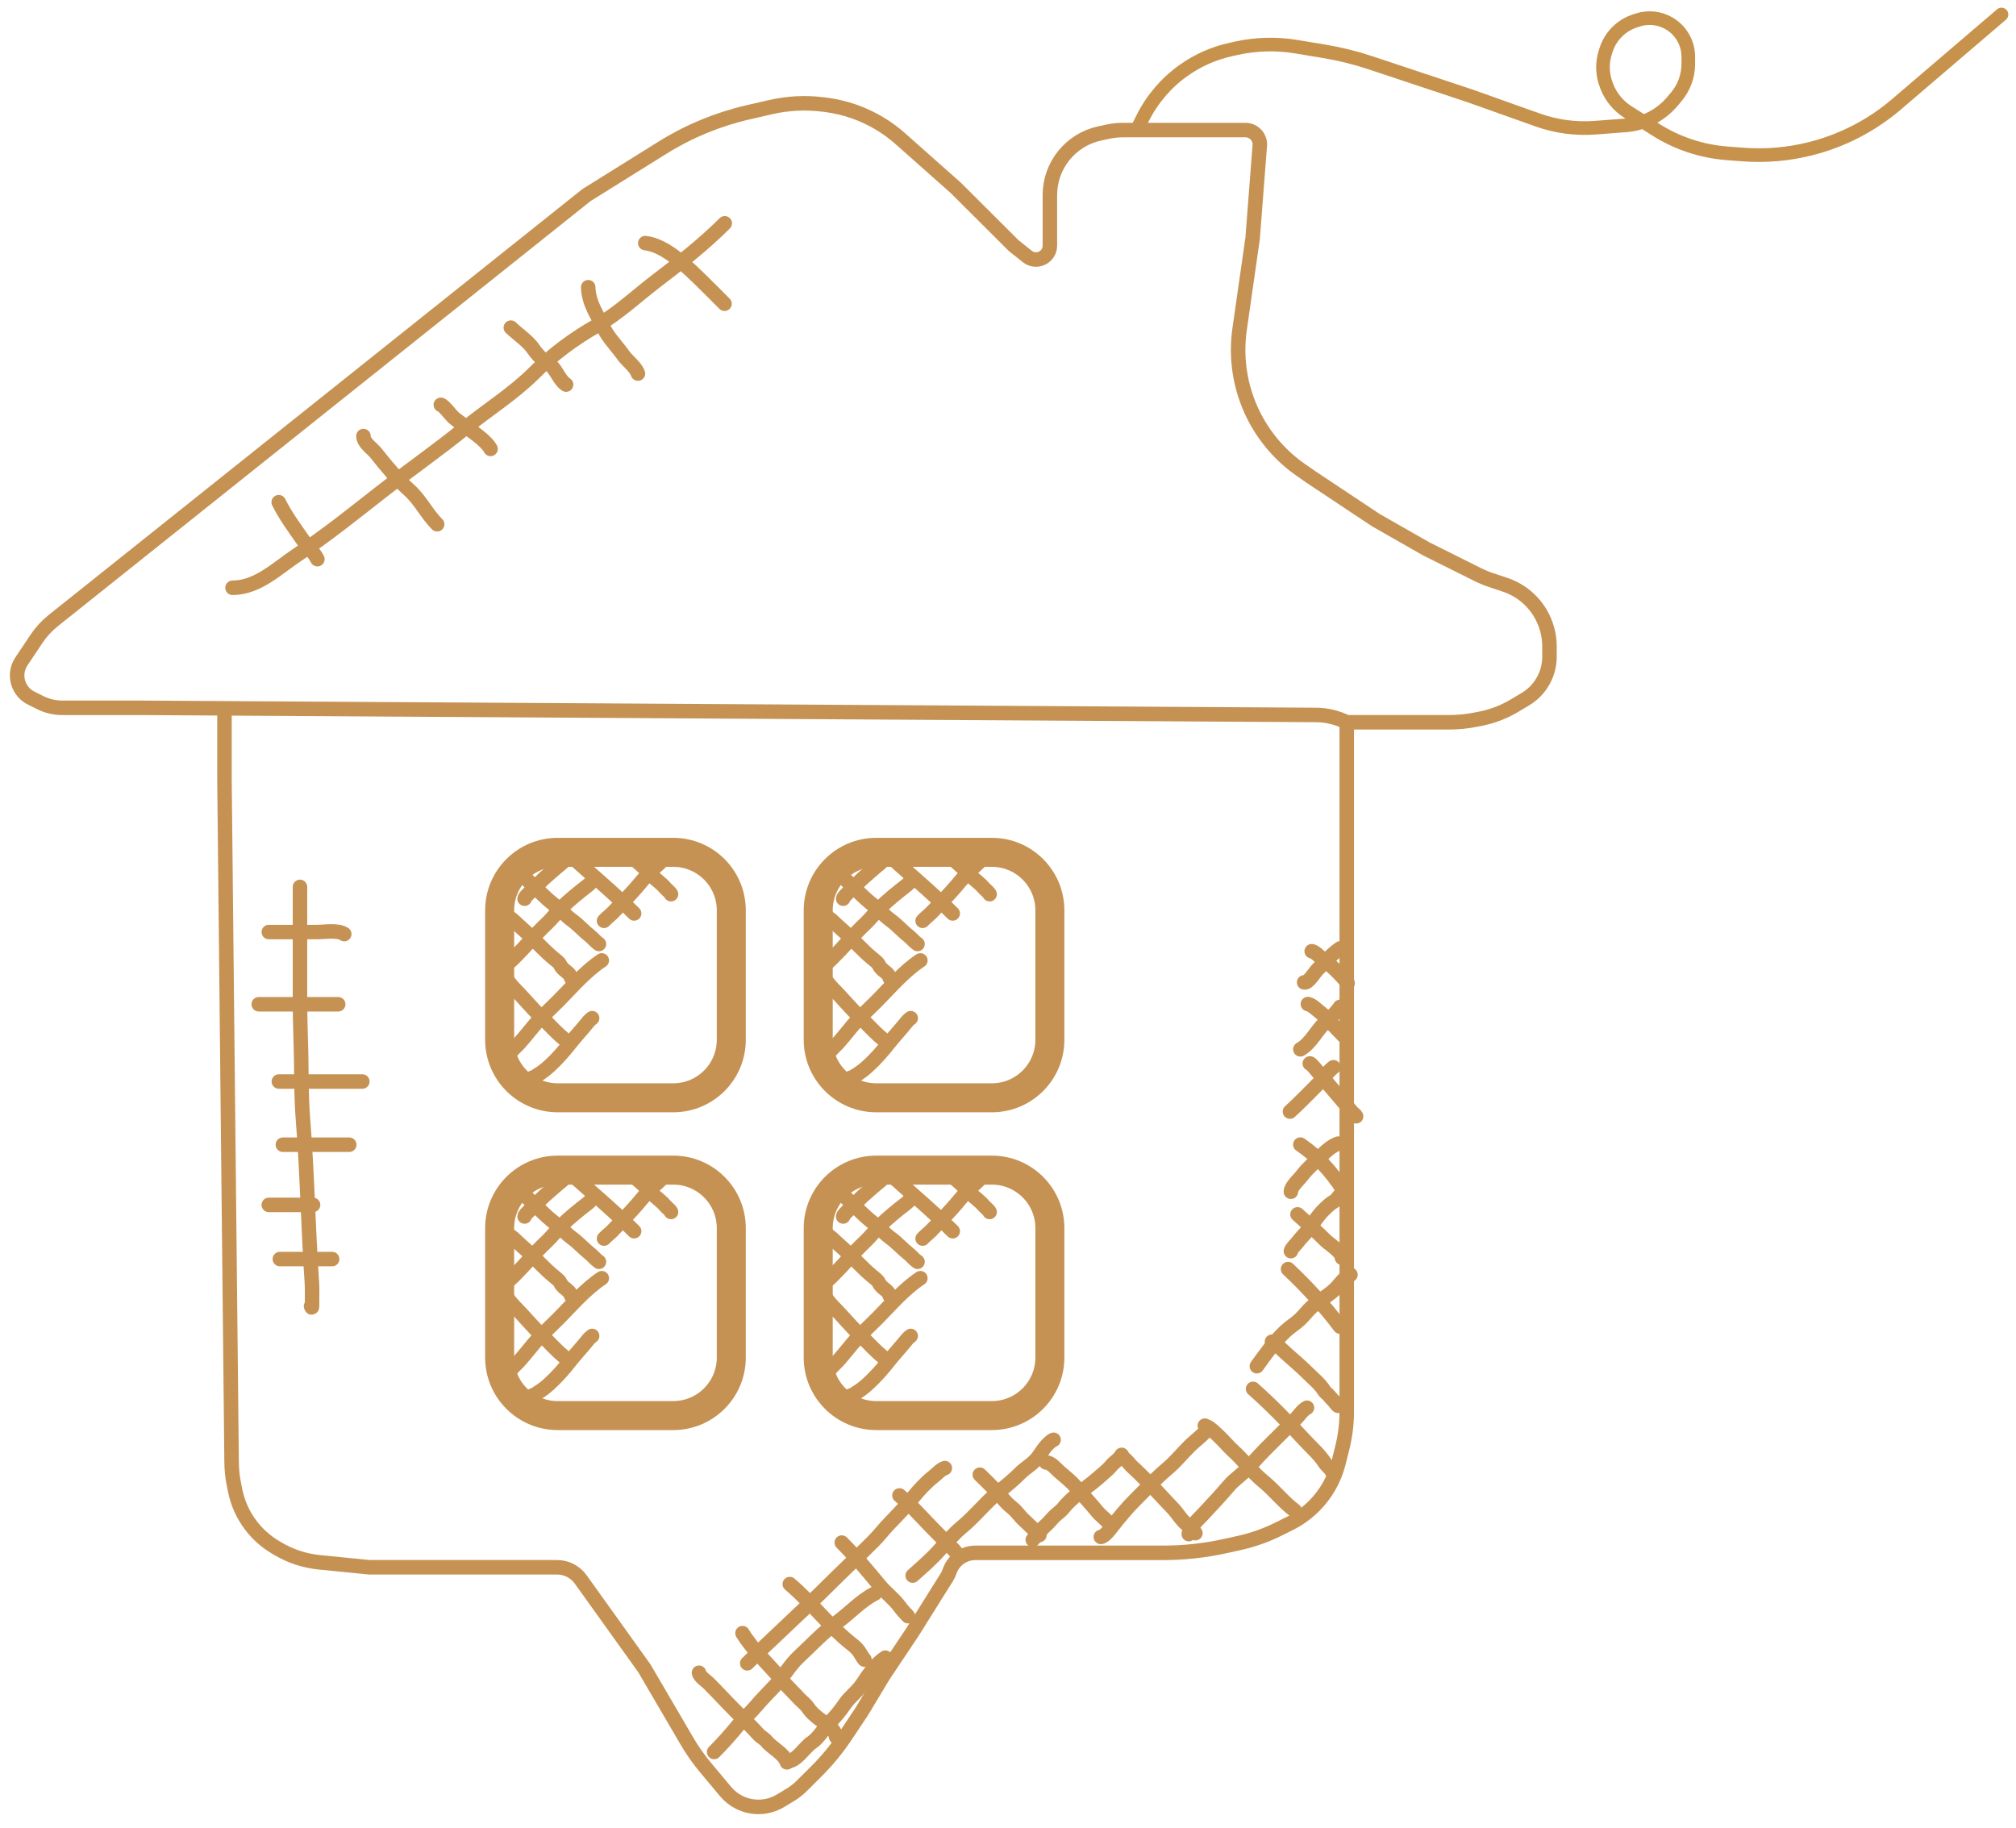
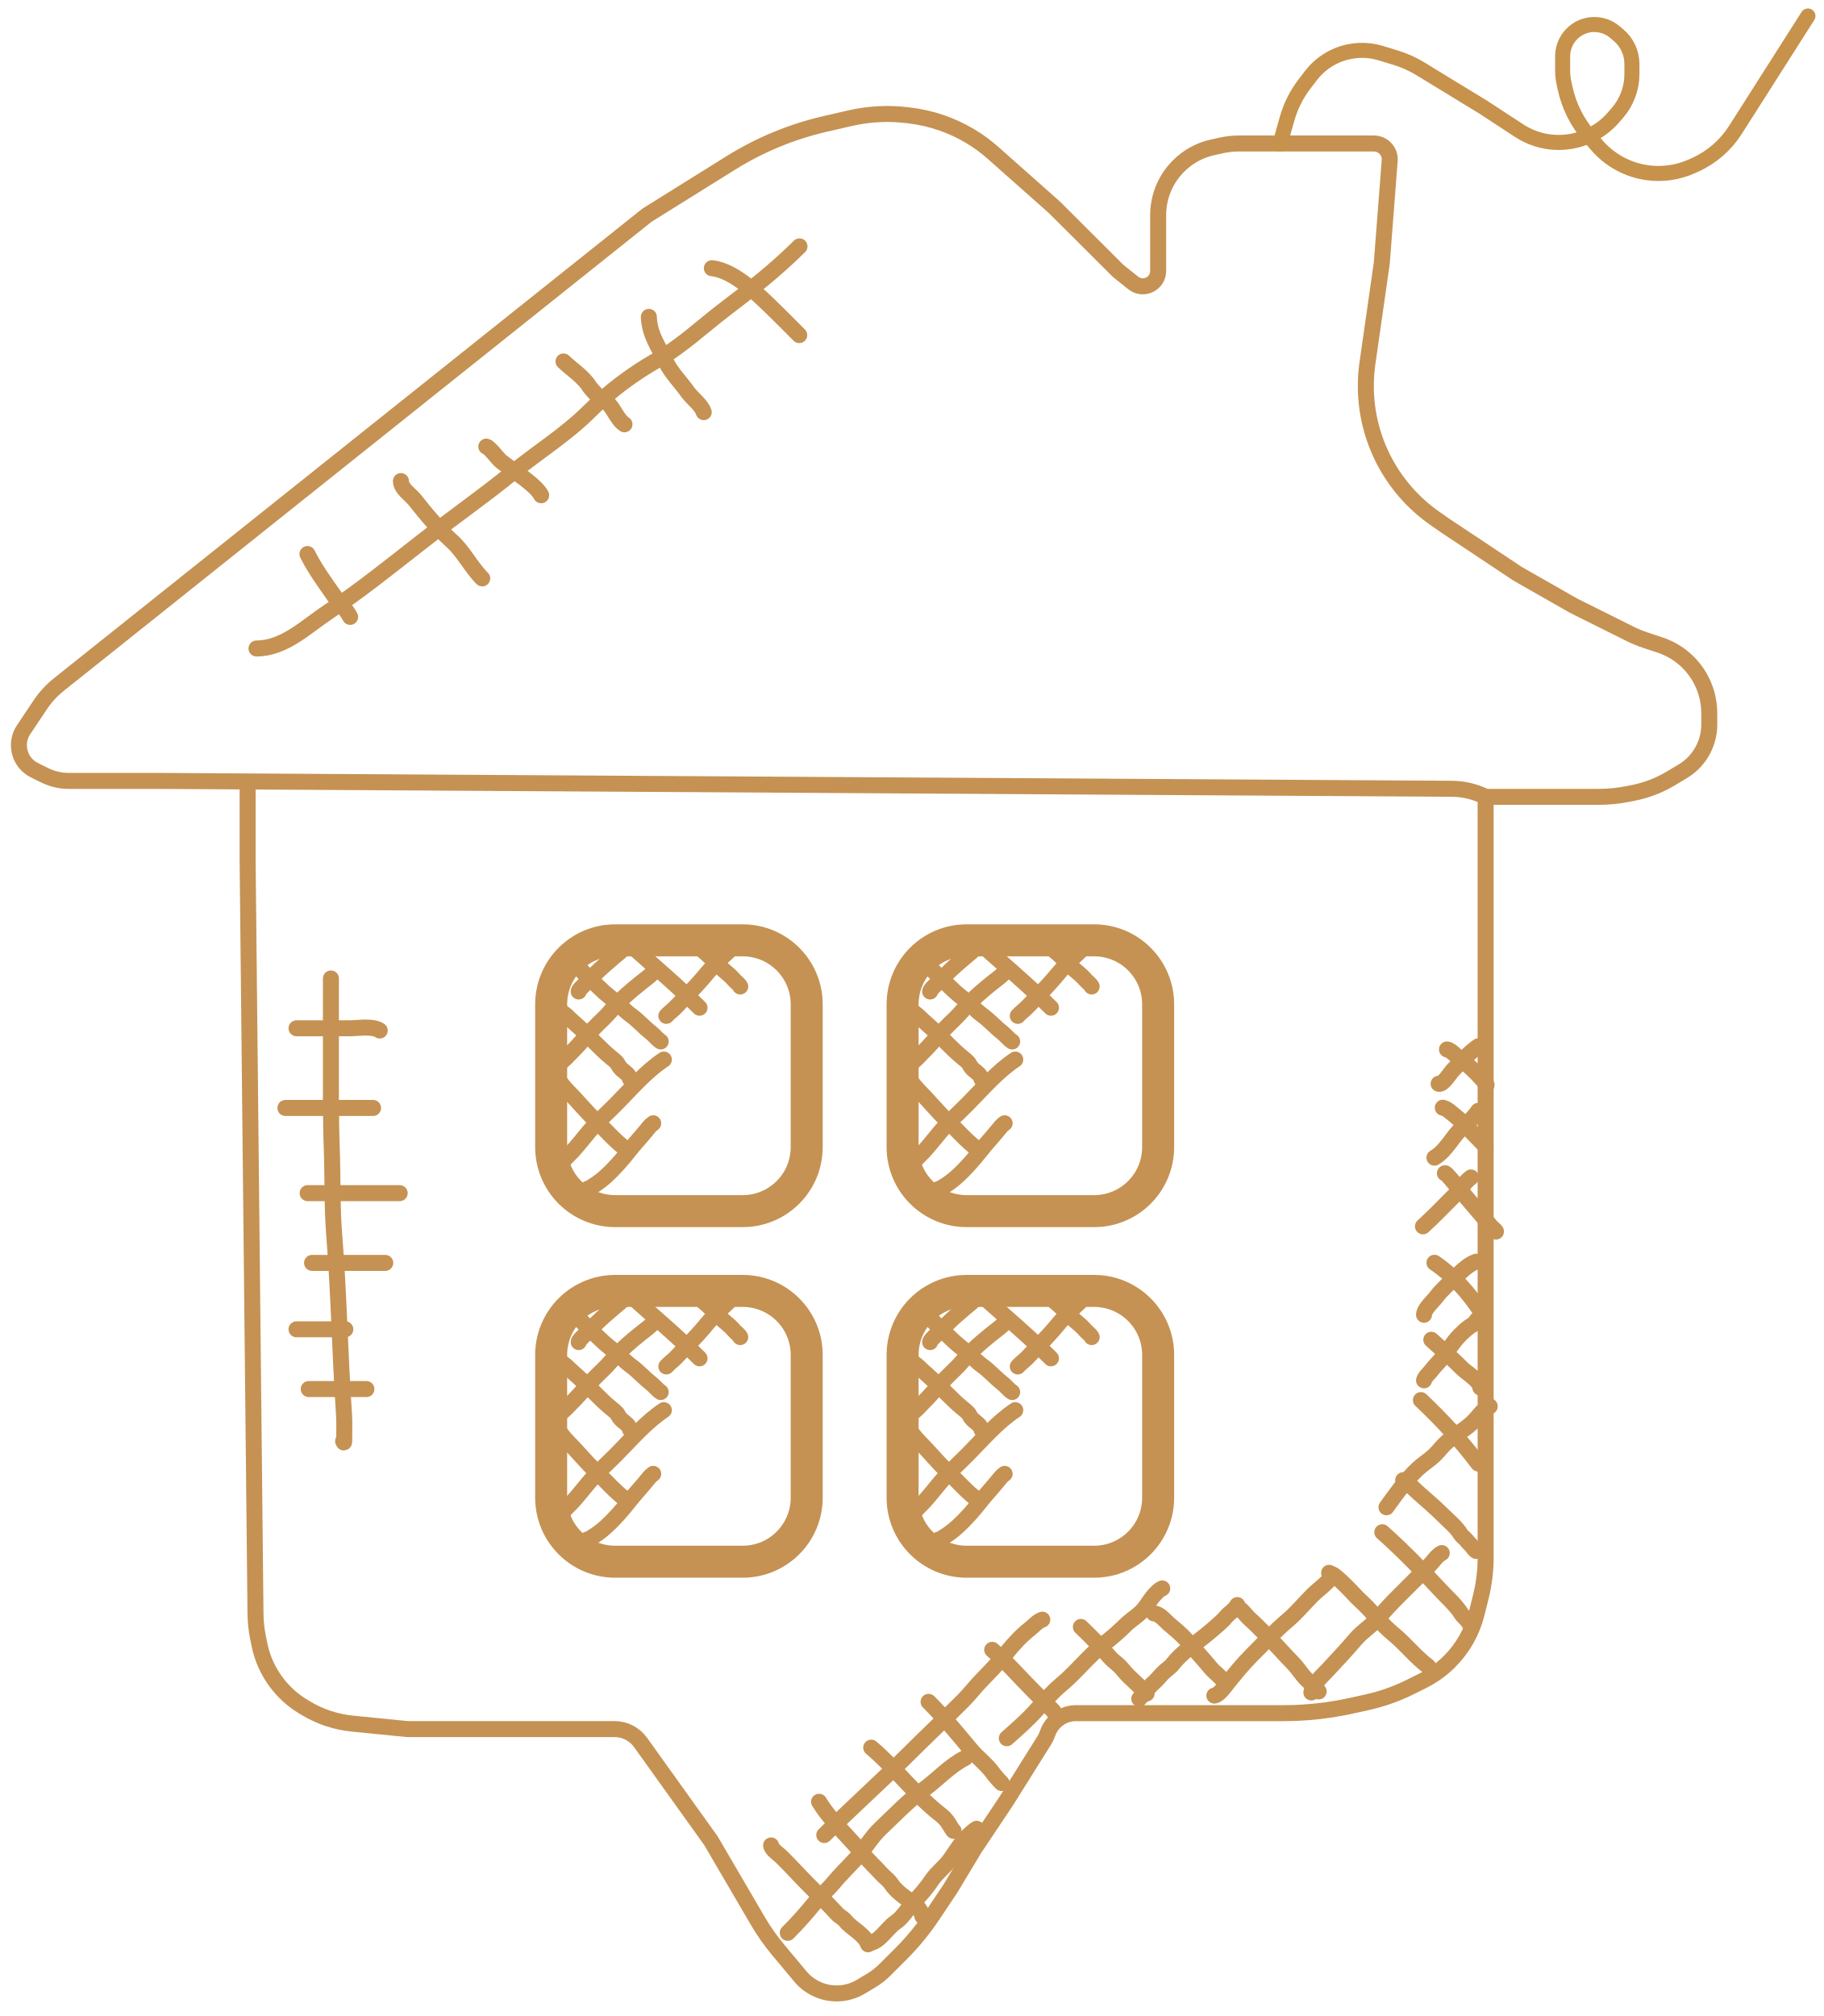
- <svg xmlns="http://www.w3.org/2000/svg" width="139" height="126" viewBox="0 0 139 126" fill="none">
-   <path d="M78.378 8.961L78.792 8.136C79.445 6.833 80.407 5.709 81.595 4.863V4.863C82.57 4.168 83.676 3.676 84.845 3.417L85.236 3.33C86.598 3.028 88.006 2.991 89.382 3.22L91.311 3.54C92.39 3.72 93.453 3.983 94.491 4.328L101.382 6.62L106.023 8.273C107.296 8.727 108.651 8.908 109.999 8.804L112.095 8.644C113.35 8.547 114.513 7.948 115.319 6.982L115.585 6.665C116.115 6.031 116.405 5.23 116.405 4.404V3.917C116.405 2.979 115.912 2.11 115.107 1.628V1.628C114.441 1.229 113.633 1.141 112.896 1.386L112.71 1.448C111.785 1.756 111.059 2.481 110.75 3.405L110.699 3.557C110.443 4.325 110.467 5.159 110.769 5.911L110.802 5.993C111.087 6.705 111.589 7.309 112.237 7.72L114.152 8.936C115.631 9.875 117.318 10.436 119.065 10.57L120.151 10.654C121.712 10.774 123.282 10.641 124.801 10.262V10.262C126.998 9.715 129.037 8.664 130.758 7.193L138 1" stroke="#C7924B" stroke-width="0.94" stroke-linecap="round" />
+ <svg xmlns="http://www.w3.org/2000/svg" width="114" height="126" viewBox="0 0 114 126" fill="none">
  <path d="M92.856 49.803V97.342C92.856 98.182 92.752 99.019 92.548 99.833L92.29 100.864C92.007 101.994 91.422 103.025 90.597 103.847V103.847C90.109 104.334 89.546 104.739 88.929 105.047L88.156 105.432C87.299 105.86 86.392 106.181 85.456 106.389L84.49 106.603C83.082 106.915 81.645 107.072 80.204 107.072H76.881H70.391H67.25C66.442 107.072 65.725 107.589 65.47 108.354V108.354C65.423 108.495 65.359 108.63 65.28 108.756L62.903 112.55L60.906 115.538L59.408 118.028L58.285 119.709C57.704 120.578 57.038 121.388 56.298 122.127L55.293 123.129C55.042 123.379 54.761 123.598 54.457 123.78L53.805 124.171C52.942 124.687 51.874 124.728 50.974 124.279V124.279C50.61 124.098 50.288 123.843 50.027 123.531L48.639 121.87C48.165 121.302 47.739 120.695 47.365 120.056L44.432 115.04L40.038 108.904C39.662 108.379 39.057 108.068 38.412 108.068H25.462L22.012 107.724C20.996 107.623 20.015 107.298 19.139 106.774L18.963 106.669C18.309 106.278 17.738 105.763 17.28 105.154V105.154C16.75 104.45 16.386 103.636 16.213 102.772L16.123 102.323C16.025 101.838 15.974 101.346 15.969 100.851L15.477 53.787V48.841M92.856 49.803H96.35H99.918C100.533 49.803 101.147 49.743 101.751 49.622L102.099 49.553C102.92 49.389 103.706 49.086 104.424 48.656L105.179 48.204C105.611 47.946 105.98 47.594 106.26 47.175V47.175C106.634 46.616 106.834 45.958 106.834 45.285V44.575C106.834 43.76 106.612 42.96 106.192 42.262V42.262C105.639 41.344 104.778 40.654 103.761 40.316L102.823 40.004C102.502 39.897 102.189 39.768 101.886 39.617L98.347 37.852L94.853 35.859L90.36 32.871L89.678 32.396C86.977 30.509 85.368 27.423 85.368 24.128V24.128C85.368 23.65 85.401 23.172 85.469 22.699L86.366 16.438L86.865 9.964V9.964C86.865 9.414 86.419 8.968 85.869 8.968H82.871H77.433C77.066 8.968 76.7 9.008 76.341 9.088L75.791 9.209C73.803 9.65 72.388 11.413 72.388 13.45V13.45V16.936V16.936C72.388 17.739 71.459 18.186 70.831 17.685L69.892 16.936L65.898 12.952L62.073 9.56C61.629 9.166 61.149 8.814 60.639 8.509V8.509C59.498 7.827 58.228 7.389 56.908 7.224L56.739 7.203C55.532 7.053 54.309 7.115 53.125 7.388L51.578 7.744C49.491 8.225 47.498 9.048 45.681 10.181L40.438 13.45L3.673 42.79C3.225 43.148 2.835 43.572 2.517 44.048L1.474 45.608C1.175 46.055 1.1 46.616 1.271 47.127V47.127C1.417 47.565 1.731 47.927 2.145 48.133L2.772 48.446C3.248 48.684 3.773 48.807 4.305 48.807H9.986L15.477 48.841M92.856 49.803V49.803C92.199 49.476 91.476 49.303 90.742 49.298L15.477 48.841" stroke="#C59253" stroke-linecap="round" />
  <rect x="56.415" y="80.683" width="15.972" height="16.924" rx="4" stroke="#C59253" stroke-width="2" />
  <path d="M57.822 81.928C57.845 82.162 58.272 82.518 58.431 82.689C58.744 83.026 59.1 83.32 59.426 83.645C59.787 84.005 60.192 84.299 60.574 84.634C60.851 84.877 61.101 85.148 61.401 85.363C61.842 85.68 62.207 86.103 62.636 86.439C62.859 86.614 63.027 86.847 63.262 87.003" stroke="#C59253" stroke-linecap="round" />
  <path d="M58.135 83.88C58.148 83.763 58.339 83.601 58.417 83.52C58.607 83.323 58.802 83.136 58.996 82.943C59.32 82.62 59.645 82.317 59.994 82.023C60.221 81.831 60.444 81.626 60.679 81.442C60.812 81.338 60.922 81.182 61.07 81.108" stroke="#C59253" stroke-linecap="round" />
  <path d="M61.305 80.913C62.771 82.228 64.308 83.518 65.688 84.895" stroke="#C59253" stroke-linecap="round" />
  <path d="M63.614 85.403C63.782 85.216 63.982 85.071 64.162 84.895C64.424 84.638 64.661 84.361 64.918 84.101C65.359 83.657 65.801 83.174 66.197 82.689C66.578 82.223 67.027 81.809 67.467 81.401C67.644 81.237 67.786 81.046 67.956 80.876C68.016 80.816 68.119 80.748 68.154 80.679" stroke="#C59253" stroke-linecap="round" />
  <path d="M65.101 80.718C65.388 80.746 65.618 81.099 65.827 81.266C66.222 81.582 66.568 81.942 66.923 82.297C67.213 82.586 67.556 82.813 67.823 83.13C67.94 83.268 68.153 83.411 68.232 83.568" stroke="#C59253" stroke-linecap="round" />
  <path d="M56.648 88.76C56.805 88.478 57.126 88.244 57.352 88.018C57.758 87.613 58.154 87.196 58.535 86.769C58.901 86.359 59.261 85.977 59.661 85.6C60.027 85.255 60.322 84.856 60.679 84.504C61.246 83.947 61.846 83.466 62.47 82.982C62.613 82.871 62.725 82.741 62.851 82.615C62.905 82.561 62.994 82.54 63.027 82.474" stroke="#C59253" stroke-linecap="round" />
  <path d="M56.961 85.012C56.99 85.129 57.299 85.31 57.391 85.402C57.698 85.708 58.031 85.986 58.348 86.281C58.947 86.837 59.489 87.457 60.122 87.979C60.243 88.079 60.528 88.288 60.592 88.439C60.637 88.546 60.767 88.706 60.857 88.779C61.045 88.932 61.294 89.097 61.344 89.345" stroke="#C59253" stroke-linecap="round" />
  <path d="M56.413 88.643C56.431 88.828 56.625 89.039 56.726 89.185C56.945 89.501 57.179 89.832 57.452 90.105C58.065 90.716 58.608 91.398 59.239 91.992C59.843 92.558 60.407 93.222 61.07 93.718" stroke="#C59253" stroke-linecap="round" />
  <path d="M57.078 94.733C57.108 94.433 57.537 94.098 57.724 93.893C58.082 93.501 58.408 93.084 58.748 92.677C59.271 92.049 59.908 91.488 60.483 90.907C61.429 89.951 62.333 88.883 63.457 88.135" stroke="#C59253" stroke-linecap="round" />
  <path d="M58.683 96.216C58.792 96.204 58.913 96.106 59.005 96.051C59.3 95.876 59.572 95.666 59.827 95.435C60.353 94.958 60.85 94.393 61.288 93.835C61.623 93.406 61.999 93.009 62.342 92.588C62.478 92.421 62.614 92.236 62.792 92.117" stroke="#C59253" stroke-linecap="round" />
  <rect x="34.449" y="80.683" width="15.972" height="16.924" rx="4" stroke="#C59253" stroke-width="2" />
  <path d="M35.856 81.928C35.88 82.162 36.306 82.518 36.465 82.689C36.779 83.026 37.135 83.32 37.461 83.645C37.822 84.005 38.226 84.299 38.609 84.634C38.886 84.877 39.136 85.148 39.435 85.363C39.876 85.68 40.242 86.103 40.67 86.439C40.894 86.614 41.062 86.847 41.296 87.003" stroke="#C59253" stroke-linecap="round" />
  <path d="M36.169 83.88C36.182 83.763 36.374 83.601 36.452 83.52C36.641 83.323 36.837 83.136 37.03 82.943C37.355 82.62 37.68 82.317 38.028 82.023C38.256 81.831 38.479 81.626 38.713 81.442C38.846 81.338 38.956 81.182 39.105 81.108" stroke="#C59253" stroke-linecap="round" />
  <path d="M39.339 80.913C40.805 82.228 42.343 83.518 43.723 84.895" stroke="#C59253" stroke-linecap="round" />
  <path d="M41.648 85.403C41.816 85.216 42.017 85.071 42.196 84.895C42.458 84.638 42.695 84.361 42.953 84.101C43.393 83.657 43.836 83.174 44.231 82.689C44.612 82.223 45.061 81.809 45.501 81.401C45.678 81.237 45.821 81.046 45.99 80.876C46.05 80.816 46.153 80.748 46.188 80.679" stroke="#C59253" stroke-linecap="round" />
  <path d="M43.136 80.718C43.422 80.746 43.652 81.099 43.862 81.266C44.257 81.582 44.602 81.942 44.958 82.297C45.248 82.586 45.59 82.813 45.858 83.13C45.974 83.268 46.188 83.411 46.266 83.568" stroke="#C59253" stroke-linecap="round" />
  <path d="M34.682 88.76C34.839 88.478 35.16 88.244 35.387 88.018C35.792 87.613 36.188 87.196 36.569 86.769C36.935 86.359 37.295 85.977 37.696 85.6C38.061 85.255 38.356 84.856 38.713 84.504C39.28 83.947 39.88 83.466 40.505 82.982C40.648 82.871 40.759 82.741 40.885 82.615C40.939 82.561 41.029 82.54 41.061 82.474" stroke="#C59253" stroke-linecap="round" />
  <path d="M34.995 85.012C35.025 85.129 35.334 85.31 35.426 85.402C35.733 85.708 36.065 85.986 36.383 86.281C36.981 86.837 37.523 87.457 38.157 87.979C38.278 88.079 38.562 88.288 38.626 88.439C38.672 88.546 38.801 88.706 38.892 88.779C39.079 88.932 39.329 89.097 39.379 89.345" stroke="#C59253" stroke-linecap="round" />
  <path d="M34.447 88.643C34.466 88.828 34.66 89.039 34.761 89.185C34.979 89.501 35.214 89.832 35.487 90.105C36.1 90.716 36.642 91.398 37.274 91.992C37.877 92.558 38.441 93.222 39.105 93.718" stroke="#C59253" stroke-linecap="round" />
  <path d="M35.112 94.733C35.143 94.433 35.571 94.098 35.758 93.893C36.116 93.501 36.443 93.084 36.782 92.677C37.306 92.049 37.942 91.488 38.517 90.907C39.463 89.951 40.367 88.883 41.492 88.135" stroke="#C59253" stroke-linecap="round" />
  <path d="M36.717 96.216C36.827 96.204 36.948 96.106 37.039 96.051C37.334 95.876 37.606 95.666 37.861 95.435C38.388 94.958 38.885 94.393 39.322 93.835C39.657 93.406 40.033 93.009 40.377 92.588C40.512 92.421 40.648 92.236 40.827 92.117" stroke="#C59253" stroke-linecap="round" />
  <rect x="34.449" y="58.771" width="15.972" height="16.924" rx="4" stroke="#C59253" stroke-width="2" />
  <path d="M35.856 60.016C35.88 60.25 36.306 60.606 36.465 60.777C36.779 61.115 37.135 61.409 37.461 61.734C37.822 62.094 38.226 62.387 38.609 62.723C38.886 62.965 39.136 63.237 39.435 63.452C39.876 63.768 40.242 64.192 40.67 64.527C40.894 64.703 41.062 64.935 41.296 65.091" stroke="#C59253" stroke-linecap="round" />
  <path d="M36.169 61.968C36.182 61.852 36.374 61.69 36.452 61.608C36.641 61.411 36.837 61.225 37.03 61.031C37.355 60.708 37.68 60.406 38.028 60.112C38.256 59.92 38.479 59.714 38.713 59.531C38.846 59.426 38.956 59.27 39.105 59.197" stroke="#C59253" stroke-linecap="round" />
  <path d="M39.339 59.001C40.805 60.317 42.343 61.607 43.723 62.983" stroke="#C59253" stroke-linecap="round" />
  <path d="M41.648 63.491C41.816 63.305 42.017 63.16 42.196 62.983C42.458 62.727 42.695 62.45 42.953 62.19C43.393 61.746 43.836 61.262 44.231 60.778C44.612 60.312 45.061 59.898 45.501 59.489C45.678 59.325 45.821 59.134 45.99 58.965C46.05 58.905 46.153 58.837 46.188 58.767" stroke="#C59253" stroke-linecap="round" />
  <path d="M43.136 58.806C43.422 58.835 43.652 59.188 43.862 59.355C44.257 59.67 44.602 60.031 44.958 60.385C45.248 60.675 45.59 60.902 45.858 61.218C45.974 61.356 46.188 61.499 46.266 61.656" stroke="#C59253" stroke-linecap="round" />
  <path d="M34.682 66.848C34.839 66.566 35.16 66.332 35.387 66.106C35.792 65.702 36.188 65.284 36.569 64.857C36.935 64.447 37.295 64.065 37.696 63.688C38.061 63.343 38.356 62.944 38.713 62.593C39.28 62.035 39.88 61.555 40.505 61.07C40.648 60.959 40.759 60.83 40.885 60.704C40.939 60.65 41.029 60.628 41.061 60.563" stroke="#C59253" stroke-linecap="round" />
  <path d="M34.995 63.1C35.025 63.218 35.334 63.398 35.426 63.491C35.733 63.797 36.065 64.074 36.383 64.369C36.981 64.925 37.523 65.545 38.157 66.067C38.278 66.167 38.562 66.376 38.626 66.527C38.672 66.634 38.801 66.794 38.892 66.868C39.079 67.021 39.329 67.185 39.379 67.434" stroke="#C59253" stroke-linecap="round" />
  <path d="M34.447 66.731C34.466 66.916 34.66 67.128 34.761 67.273C34.979 67.59 35.214 67.921 35.487 68.193C36.1 68.805 36.642 69.487 37.274 70.08C37.877 70.646 38.441 71.31 39.105 71.806" stroke="#C59253" stroke-linecap="round" />
  <path d="M35.112 72.821C35.143 72.522 35.571 72.186 35.758 71.982C36.116 71.59 36.443 71.173 36.782 70.765C37.306 70.137 37.942 69.577 38.517 68.995C39.463 68.039 40.367 66.971 41.492 66.223" stroke="#C59253" stroke-linecap="round" />
  <path d="M36.717 74.305C36.827 74.292 36.948 74.194 37.039 74.14C37.334 73.964 37.606 73.754 37.861 73.524C38.388 73.047 38.885 72.481 39.322 71.923C39.657 71.495 40.033 71.098 40.377 70.676C40.512 70.509 40.648 70.324 40.827 70.205" stroke="#C59253" stroke-linecap="round" />
  <rect x="56.415" y="58.771" width="15.972" height="16.924" rx="4" stroke="#C59253" stroke-width="2" />
  <path d="M57.822 60.016C57.845 60.25 58.272 60.606 58.431 60.777C58.744 61.115 59.1 61.409 59.426 61.734C59.787 62.094 60.192 62.387 60.574 62.723C60.851 62.965 61.101 63.237 61.401 63.452C61.842 63.768 62.207 64.192 62.636 64.527C62.859 64.703 63.027 64.935 63.262 65.091" stroke="#C59253" stroke-linecap="round" />
  <path d="M58.135 61.968C58.148 61.852 58.339 61.69 58.417 61.608C58.607 61.411 58.802 61.225 58.996 61.031C59.32 60.708 59.645 60.406 59.994 60.112C60.221 59.92 60.444 59.714 60.679 59.531C60.812 59.426 60.922 59.27 61.07 59.197" stroke="#C59253" stroke-linecap="round" />
  <path d="M61.305 59.001C62.771 60.317 64.308 61.607 65.688 62.983" stroke="#C59253" stroke-linecap="round" />
  <path d="M63.614 63.491C63.782 63.305 63.982 63.16 64.162 62.983C64.424 62.727 64.661 62.45 64.918 62.19C65.359 61.746 65.801 61.262 66.197 60.778C66.578 60.312 67.027 59.898 67.467 59.489C67.644 59.325 67.786 59.134 67.956 58.965C68.016 58.905 68.119 58.837 68.154 58.767" stroke="#C59253" stroke-linecap="round" />
  <path d="M65.101 58.806C65.388 58.835 65.618 59.188 65.827 59.355C66.222 59.67 66.568 60.031 66.923 60.385C67.213 60.675 67.556 60.902 67.823 61.218C67.94 61.356 68.153 61.499 68.232 61.656" stroke="#C59253" stroke-linecap="round" />
  <path d="M56.648 66.848C56.805 66.566 57.126 66.332 57.352 66.106C57.758 65.702 58.154 65.284 58.535 64.857C58.901 64.447 59.261 64.065 59.661 63.688C60.027 63.343 60.322 62.944 60.679 62.593C61.246 62.035 61.846 61.555 62.47 61.07C62.613 60.959 62.725 60.83 62.851 60.704C62.905 60.65 62.994 60.628 63.027 60.563" stroke="#C59253" stroke-linecap="round" />
  <path d="M56.961 63.1C56.99 63.218 57.299 63.398 57.391 63.491C57.698 63.797 58.031 64.074 58.348 64.369C58.947 64.925 59.489 65.545 60.122 66.067C60.243 66.167 60.528 66.376 60.592 66.527C60.637 66.634 60.767 66.794 60.857 66.868C61.045 67.021 61.294 67.185 61.344 67.434" stroke="#C59253" stroke-linecap="round" />
  <path d="M56.413 66.731C56.431 66.916 56.625 67.128 56.726 67.273C56.945 67.59 57.179 67.921 57.452 68.193C58.065 68.805 58.608 69.487 59.239 70.08C59.843 70.646 60.407 71.31 61.07 71.806" stroke="#C59253" stroke-linecap="round" />
  <path d="M57.078 72.821C57.108 72.522 57.537 72.186 57.724 71.982C58.082 71.59 58.408 71.173 58.748 70.765C59.271 70.137 59.908 69.577 60.483 68.995C61.429 68.039 62.333 66.971 63.457 66.223" stroke="#C59253" stroke-linecap="round" />
  <path d="M58.683 74.305C58.792 74.292 58.913 74.194 59.005 74.14C59.3 73.964 59.572 73.754 59.827 73.524C60.353 73.047 60.85 72.481 61.288 71.923C61.623 71.495 61.999 71.098 62.342 70.676C62.478 70.509 62.614 70.324 62.792 70.205" stroke="#C59253" stroke-linecap="round" />
  <path d="M20.683 61.155C20.683 62.705 20.683 64.255 20.683 65.805C20.683 67.806 20.665 69.807 20.737 71.807C20.801 73.601 20.747 75.413 20.891 77.202C21.188 80.913 21.245 84.646 21.499 88.361C21.534 88.858 21.515 89.361 21.515 89.86C21.515 89.948 21.533 90.328 21.445 90.067" stroke="#C59253" stroke-linecap="round" />
  <path d="M18.533 64.268C19.642 64.268 20.75 64.268 21.858 64.268C22.377 64.268 23.278 64.102 23.734 64.406" stroke="#C59253" stroke-linecap="round" />
  <path d="M17.84 69.247H23.318" stroke="#C59253" stroke-linecap="round" />
  <path d="M19.227 74.573H24.982" stroke="#C59253" stroke-linecap="round" />
  <path d="M19.504 78.931H24.08" stroke="#C59253" stroke-linecap="round" />
  <path d="M18.533 83.081H21.584" stroke="#C59253" stroke-linecap="round" />
  <path d="M19.296 86.816H22.901" stroke="#C59253" stroke-linecap="round" />
  <path d="M16.032 40.529C17.764 40.529 19.108 39.181 20.493 38.26C22.498 36.927 24.418 35.378 26.314 33.898C28.206 32.42 30.177 31.048 32.039 29.535C33.643 28.23 35.379 27.163 36.849 25.695C38.108 24.44 39.583 23.343 41.136 22.467C42.56 21.664 43.934 20.376 45.247 19.374C46.889 18.122 48.499 16.867 49.97 15.399" stroke="#C59253" stroke-linecap="round" />
  <path d="M44.493 16.763C45.918 16.912 47.436 18.459 48.43 19.423C48.95 19.928 49.443 20.433 49.954 20.944" stroke="#C59253" stroke-linecap="round" />
  <path d="M40.555 19.804C40.594 20.936 41.176 21.683 41.642 22.654C41.945 23.286 42.563 23.906 42.968 24.485C43.257 24.896 43.827 25.288 43.985 25.759" stroke="#C59253" stroke-linecap="round" />
  <path d="M35.221 22.591C35.721 23.072 36.432 23.527 36.808 24.112C36.956 24.34 37.456 24.892 37.697 24.999C38.314 25.272 38.483 26.154 39.031 26.519" stroke="#C59253" stroke-linecap="round" />
  <path d="M30.394 27.913C30.627 27.971 31.086 28.654 31.347 28.856C31.539 29.006 31.732 29.151 31.947 29.307C32.465 29.684 33.544 30.396 33.824 30.954" stroke="#C59253" stroke-linecap="round" />
  <path d="M25.059 30.067C25.059 30.542 25.671 30.917 25.948 31.271C26.63 32.14 27.409 33.07 28.228 33.805C28.993 34.492 29.424 35.435 30.14 36.149" stroke="#C59253" stroke-linecap="round" />
  <path d="M19.217 34.628C19.693 35.578 20.275 36.365 20.875 37.225C21.186 37.672 21.647 38.084 21.884 38.556" stroke="#C59253" stroke-linecap="round" />
  <path d="M92.395 65.395C91.808 65.806 91.315 66.367 90.816 66.876C90.639 67.056 90.183 67.824 89.918 67.736" stroke="#C59253" stroke-linecap="round" />
  <path d="M90.439 65.59C90.588 65.607 90.779 65.767 90.881 65.865C91.128 66.1 91.406 66.277 91.663 66.501C92.1 66.879 92.568 67.337 92.916 67.801" stroke="#C59253" stroke-linecap="round" />
  <path d="M89.657 72.353C90.438 71.895 90.786 70.992 91.45 70.431C91.786 70.148 92.154 69.788 92.395 69.427" stroke="#C59253" stroke-linecap="round" />
  <path d="M90.178 69.232C90.457 69.282 90.743 69.586 90.961 69.752C91.292 70.004 91.548 70.304 91.837 70.597C92.177 70.943 92.508 71.296 92.851 71.638" stroke="#C59253" stroke-linecap="round" />
  <path d="M88.94 76.646C89.62 76.029 90.259 75.359 90.91 74.709C91.274 74.346 91.519 73.903 91.939 73.589" stroke="#C59253" stroke-linecap="round" />
  <path d="M90.309 73.329C90.35 73.261 90.886 73.928 90.932 73.983C91.348 74.485 91.772 74.981 92.199 75.475C92.54 75.869 92.867 76.274 93.206 76.667C93.298 76.773 93.445 76.854 93.503 76.971" stroke="#C59253" stroke-linecap="round" />
  <path d="M89.005 82.173C89.005 81.811 89.583 81.316 89.791 81.035C90.135 80.572 90.618 80.174 91.026 79.767C91.364 79.43 91.804 79.01 92.265 78.856" stroke="#C59253" stroke-linecap="round" />
  <path d="M89.657 78.922C90.837 79.721 91.748 80.749 92.526 81.913" stroke="#C59253" stroke-linecap="round" />
  <path d="M89.005 86.27C89.045 86.071 89.343 85.816 89.465 85.652C89.681 85.361 89.954 85.112 90.179 84.825C90.536 84.369 90.823 83.871 91.236 83.459C91.459 83.237 91.727 82.974 92.004 82.823C92.196 82.719 92.281 82.458 92.46 82.368" stroke="#C59253" stroke-linecap="round" />
  <path d="M89.461 83.734C90.115 84.321 90.77 84.909 91.388 85.526C91.654 85.792 92.525 86.313 92.525 86.726" stroke="#C59253" stroke-linecap="round" />
  <path d="M86.658 94.204C87.273 93.356 87.845 92.527 88.614 91.802C88.93 91.504 89.303 91.28 89.621 90.985C89.912 90.715 90.143 90.383 90.439 90.122C90.984 89.641 91.68 89.292 92.174 88.763C92.417 88.503 92.754 88.015 93.112 87.896" stroke="#C59253" stroke-linecap="round" />
  <path d="M88.809 87.506C90.12 88.745 91.32 90.044 92.395 91.473" stroke="#C59253" stroke-linecap="round" />
  <path d="M87.701 92.513C88.067 92.716 88.374 93.054 88.683 93.33C89.181 93.775 89.698 94.209 90.171 94.681C90.555 95.064 91.019 95.433 91.301 95.895C91.375 96.015 91.549 96.132 91.645 96.249C91.738 96.362 91.819 96.465 91.924 96.56C92.059 96.68 92.106 96.83 92.265 96.936" stroke="#C59253" stroke-linecap="round" />
  <path d="M81.964 105.78C82.009 105.292 82.663 104.722 82.978 104.382C83.566 103.749 84.157 103.122 84.717 102.463C85.161 101.942 85.764 101.587 86.209 101.058C86.614 100.576 87.06 100.112 87.506 99.667C88.114 99.061 88.709 98.467 89.317 97.861C89.565 97.612 89.803 97.221 90.113 97.066" stroke="#C59253" stroke-linecap="round" />
  <path d="M86.397 95.765C87.664 96.888 88.861 98.127 90.019 99.374C90.462 99.851 90.99 100.308 91.337 100.859C91.466 101.064 91.706 101.219 91.808 101.423" stroke="#C59253" stroke-linecap="round" />
  <path d="M83.073 98.302C83.46 98.445 83.805 98.814 84.101 99.096C84.426 99.407 84.71 99.755 85.043 100.057C85.763 100.712 86.349 101.526 87.1 102.138C87.874 102.771 88.472 103.56 89.266 104.154" stroke="#C59253" stroke-linecap="round" />
  <path d="M75.901 105.975C76.193 105.939 76.583 105.37 76.752 105.159C77.226 104.568 77.711 103.975 78.248 103.439C78.991 102.698 79.704 101.926 80.497 101.257C81.043 100.796 81.508 100.224 82.015 99.718C82.422 99.311 83.015 98.908 83.333 98.431" stroke="#C59253" stroke-linecap="round" />
  <path d="M77.27 100.448C77.564 100.48 77.878 100.978 78.089 101.163C78.446 101.477 78.778 101.827 79.117 102.16C79.712 102.744 80.258 103.379 80.841 103.974C81.195 104.335 81.534 104.957 81.964 105.209C82.09 105.283 82.366 105.606 82.421 105.715" stroke="#C59253" stroke-linecap="round" />
  <path d="M71.207 106.17C71.52 105.859 71.759 105.476 72.088 105.191C72.31 104.998 72.497 104.753 72.707 104.544C72.885 104.367 73.143 104.205 73.294 104.01C73.844 103.296 74.631 102.793 75.318 102.236C75.617 101.993 75.938 101.723 76.213 101.473C76.349 101.35 76.505 101.207 76.618 101.065C76.828 100.804 77.188 100.613 77.336 100.317" stroke="#C59253" stroke-linecap="round" />
  <path d="M72.12 100.838C72.484 100.858 72.778 101.25 73.033 101.474C73.409 101.803 73.815 102.112 74.141 102.492C74.645 103.08 75.186 103.654 75.673 104.248C75.933 104.565 76.375 104.84 76.553 105.195" stroke="#C59253" stroke-linecap="round" />
  <path d="M62.928 108.641C63.576 108.06 64.223 107.505 64.804 106.849C65.27 106.323 65.777 105.746 66.318 105.296C67.273 104.502 68.042 103.49 69.024 102.723C69.481 102.367 69.918 101.994 70.328 101.585C70.646 101.268 71.034 101.04 71.353 100.722C71.628 100.447 71.792 100.129 72.026 99.829C72.155 99.665 72.449 99.341 72.642 99.277" stroke="#C59253" stroke-linecap="round" />
  <path d="M67.557 101.683C68.19 102.291 68.778 102.886 69.35 103.562C69.535 103.781 69.781 103.938 69.984 104.14C70.184 104.34 70.349 104.58 70.556 104.772C70.942 105.129 71.295 105.477 71.664 105.845" stroke="#C59253" stroke-linecap="round" />
  <path d="M62.015 103.114C62.949 103.899 63.731 104.825 64.591 105.682C64.917 106.008 65.241 106.339 65.565 106.662C65.675 106.772 65.86 106.946 65.927 107.081" stroke="#C59253" stroke-linecap="round" />
  <path d="M58.039 106.365C58.979 107.303 59.82 108.317 60.665 109.335C61.081 109.837 61.62 110.227 62.012 110.755C62.193 110.999 62.388 111.224 62.602 111.438" stroke="#C59253" stroke-linecap="round" />
  <path d="M54.453 109.227C55.994 110.527 57.193 112.18 58.788 113.418C58.955 113.547 59.17 113.758 59.277 113.945C59.329 114.035 59.603 114.477 59.603 114.429" stroke="#C59253" stroke-linecap="round" />
  <path d="M51.194 112.609C51.958 113.85 53.015 114.767 53.932 115.875C54.287 116.304 54.699 116.678 55.072 117.092C55.271 117.312 55.548 117.502 55.706 117.746C55.983 118.173 56.555 118.608 56.996 118.866C57.24 119.01 57.648 119.498 57.648 119.762" stroke="#C59253" stroke-linecap="round" />
  <path d="M48.195 115.34C48.227 115.599 48.681 115.89 48.854 116.062C49.493 116.7 50.098 117.369 50.737 118.006C51.262 118.529 51.805 119.039 52.298 119.592C52.461 119.775 52.689 119.865 52.838 120.051C53.228 120.542 54.052 120.903 54.258 121.518" stroke="#C59253" stroke-linecap="round" />
  <path d="M54.258 121.453C54.928 121.453 55.448 120.497 55.967 120.152C56.446 119.834 56.788 119.201 57.191 118.787C57.571 118.397 57.931 117.972 58.234 117.519C58.571 117.015 59.067 116.681 59.408 116.185C59.891 115.482 60.319 114.777 61.038 114.299" stroke="#C59253" stroke-linecap="round" />
  <path d="M49.238 120.802C49.844 120.197 50.38 119.589 50.925 118.924C51.286 118.485 51.732 118.114 52.092 117.681C52.538 117.144 53.064 116.639 53.537 116.12C54.069 115.536 54.466 114.811 55.044 114.27C55.917 113.453 56.736 112.564 57.713 111.86C58.582 111.234 59.362 110.355 60.321 109.877" stroke="#C59253" stroke-linecap="round" />
  <path d="M51.52 114.689C53.226 112.987 55.032 111.381 56.735 109.682C57.876 108.544 59.05 107.437 60.19 106.3C60.604 105.887 60.956 105.418 61.364 105C61.9 104.449 62.449 103.875 62.932 103.273C63.335 102.77 63.855 102.207 64.362 101.813C64.611 101.62 64.851 101.325 65.145 101.228" stroke="#C59253" stroke-linecap="round" />
+   <path d="M80 9L80.444 7.427C80.666 6.641 81.034 5.905 81.529 5.257L81.934 4.727C82.369 4.158 82.949 3.715 83.613 3.444V3.444C84.469 3.095 85.42 3.052 86.305 3.322L87.236 3.607C87.78 3.773 88.301 4.007 88.786 4.304L92.732 6.714L94.944 8.162C95.863 8.764 96.97 9.011 98.058 8.857V8.857C99.147 8.704 100.144 8.159 100.861 7.325L101.104 7.043C101.682 6.37 102 5.512 102 4.625V4.003C102 3.307 101.693 2.645 101.161 2.195L100.931 2.001C100.236 1.413 99.23 1.374 98.492 1.907V1.907C97.975 2.279 97.669 2.877 97.669 3.514V4.407C97.669 4.675 97.698 4.941 97.755 5.202L97.825 5.523C98.064 6.618 98.571 7.636 99.3 8.486L99.797 9.065C100.603 10.005 101.724 10.619 102.95 10.792V10.792C103.913 10.928 104.895 10.785 105.78 10.379L105.978 10.289C107 9.821 107.864 9.067 108.468 8.119L113 1" stroke="#C7924B" stroke-width="0.94" stroke-linecap="round" />
</svg>
